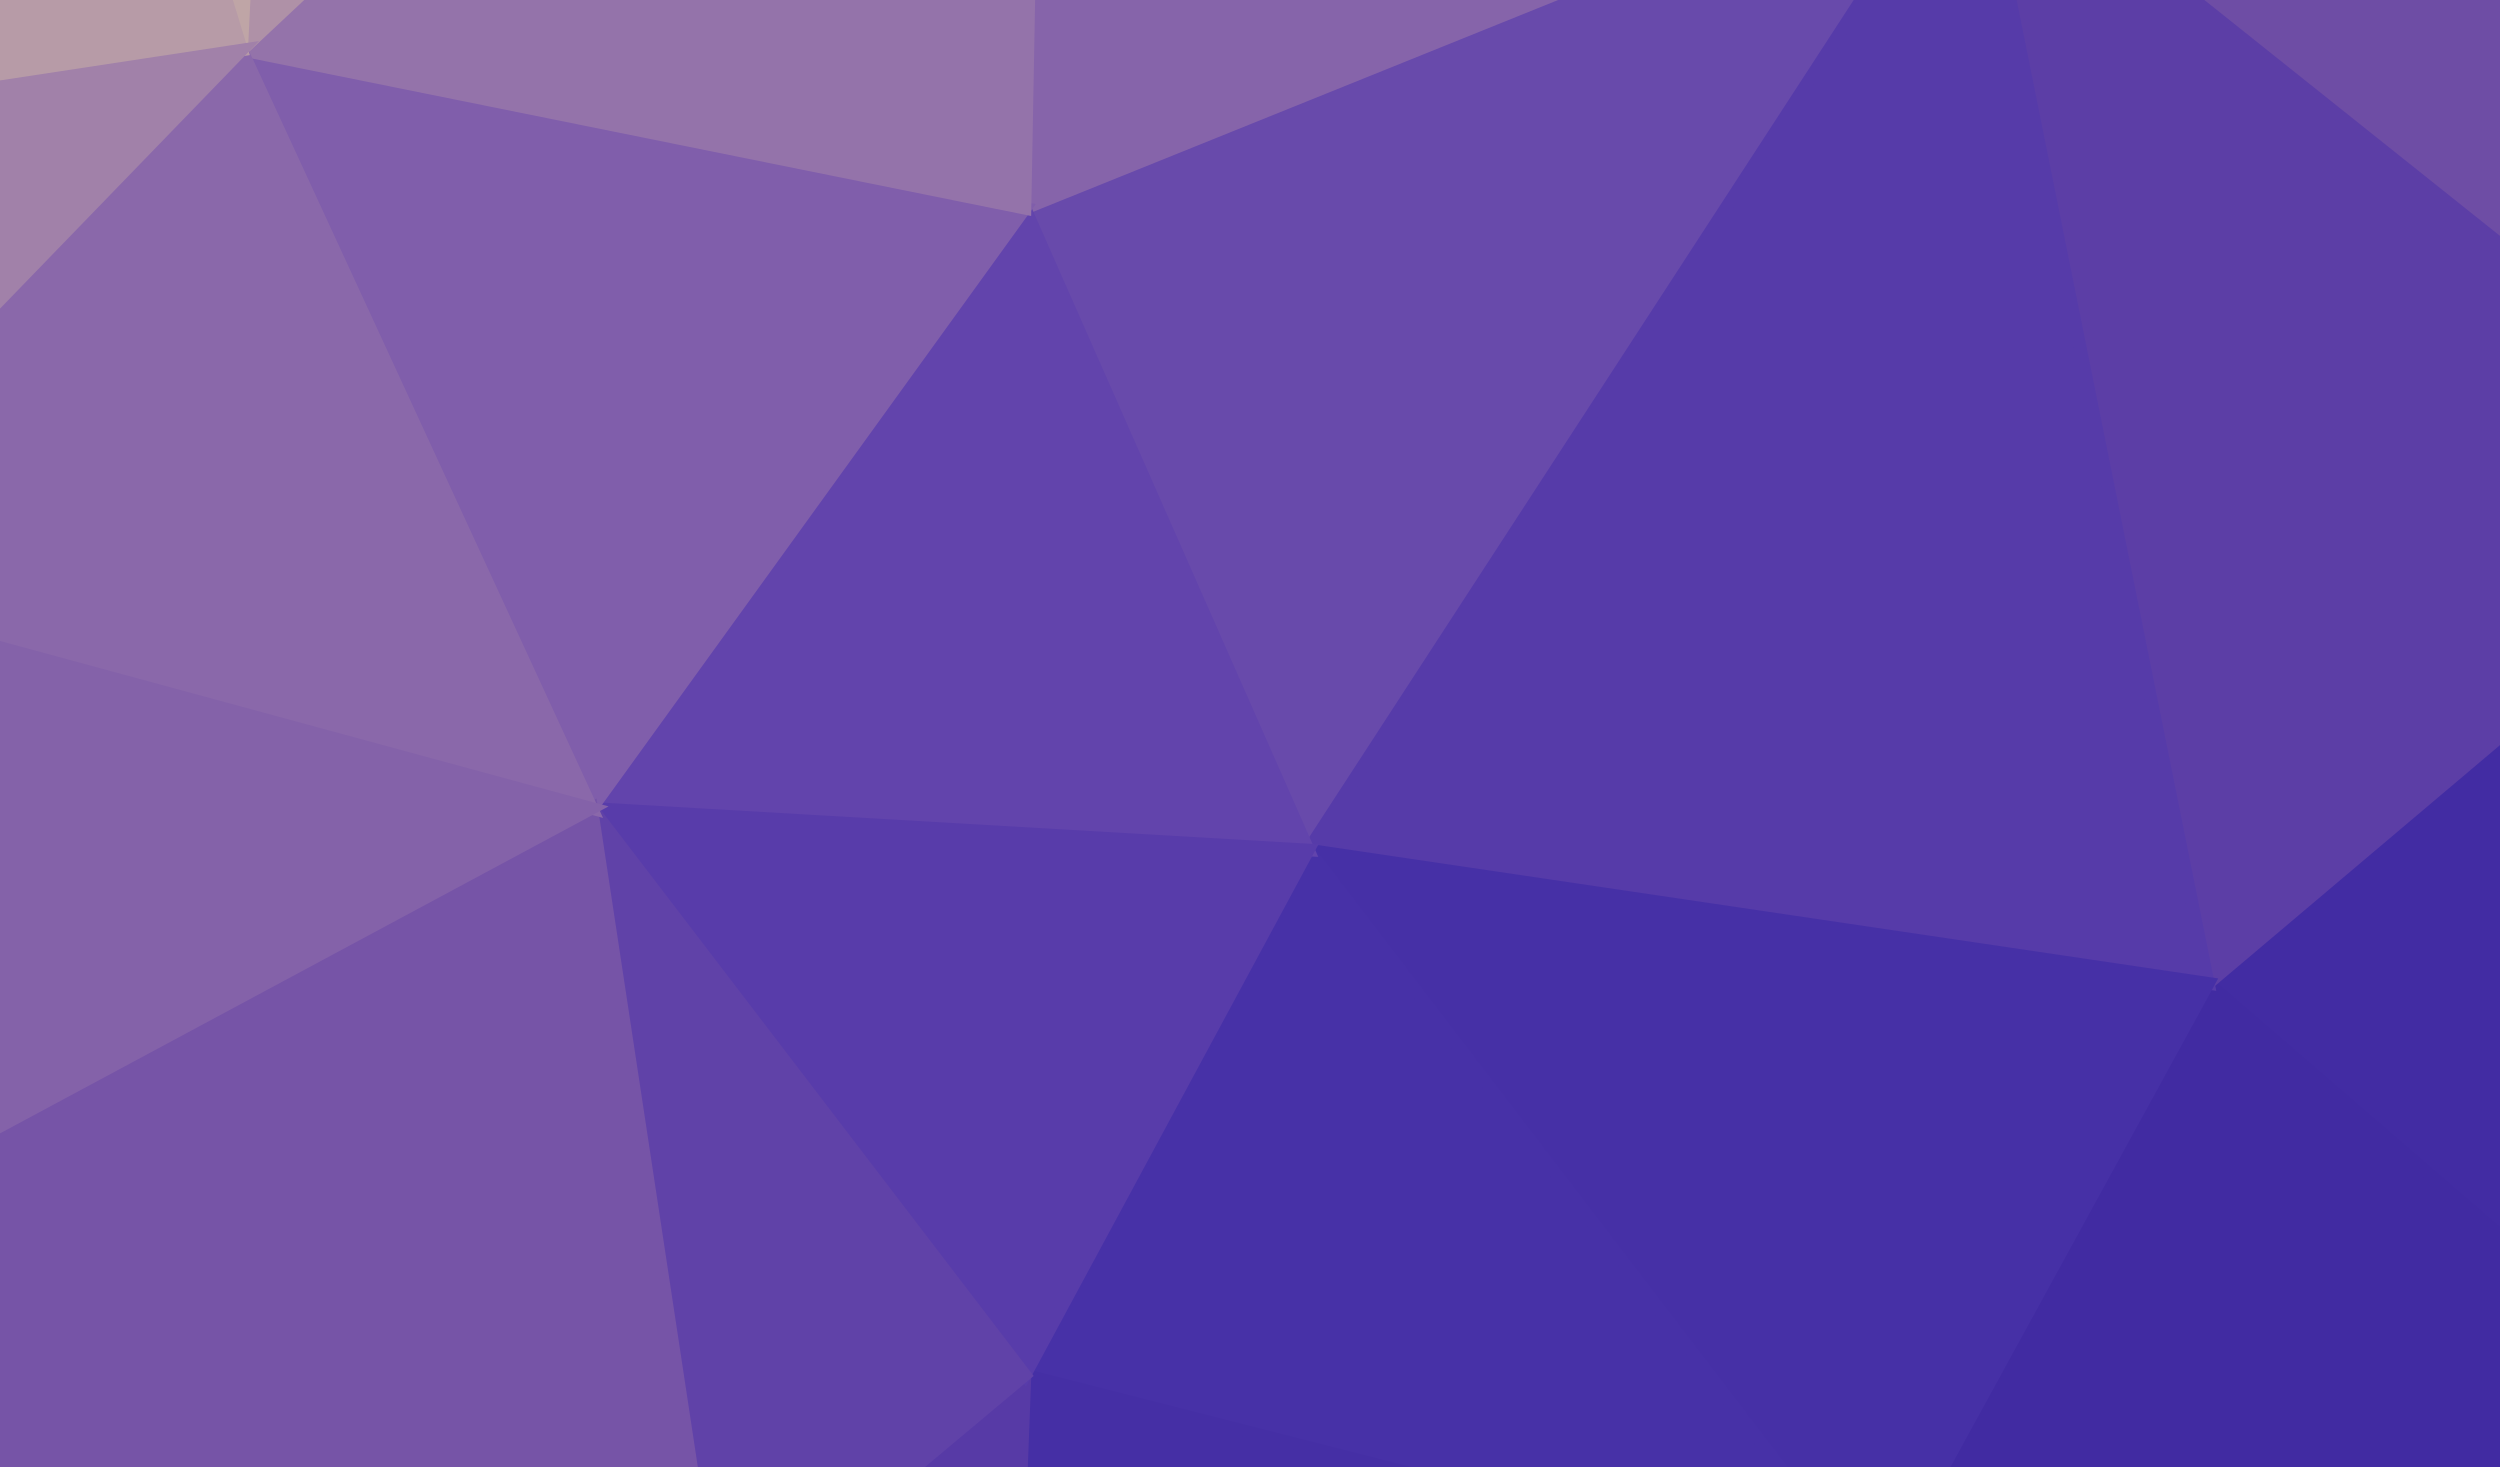
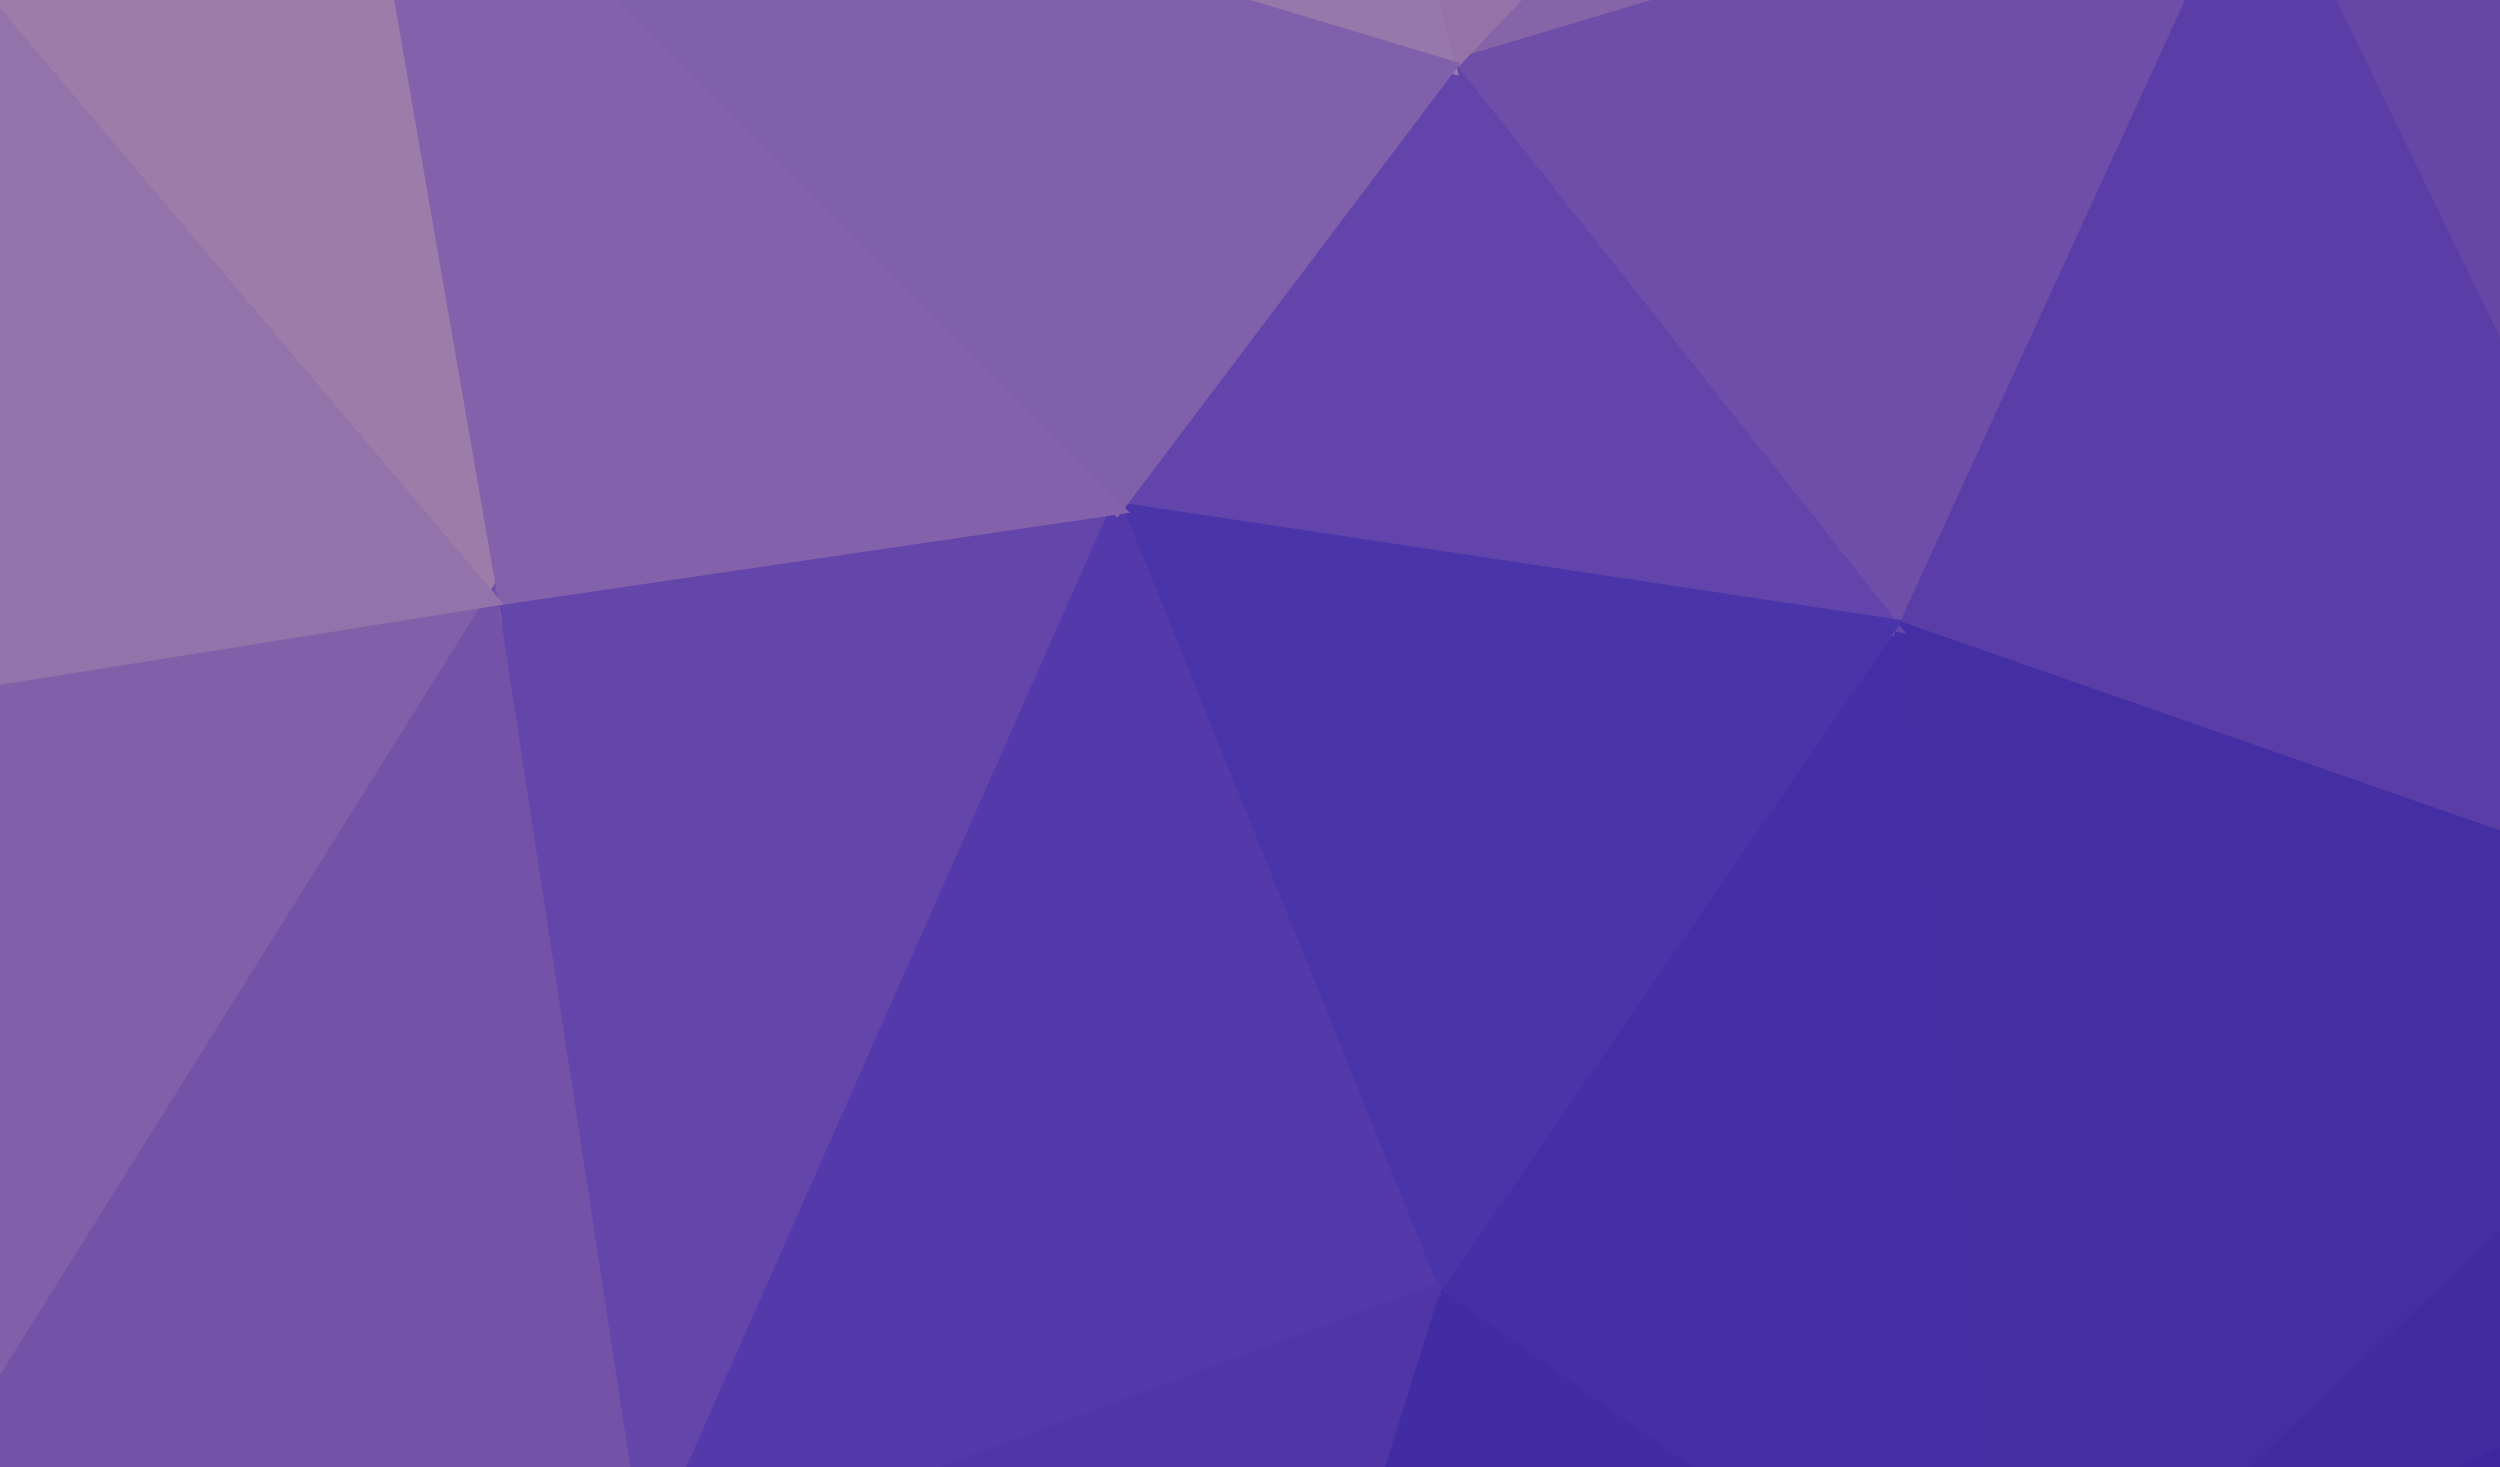
<svg xmlns="http://www.w3.org/2000/svg" width="300" height="176">
-   <path d="M35,-117L263,-113L312,-125Z" fill="#a98ba6" stroke="#a98ba6" stroke-width="1.51" />
-   <path d="M-10,-121L35,-117L312,-125Z" fill="#b69aa7" stroke="#b69aa7" stroke-width="1.51" />
-   <path d="M391,-94L354,6L414,10Z" fill="#7e5ba1" stroke="#7e5ba1" stroke-width="1.51" />
-   <path d="M414,10L336,58L419,100Z" fill="#5638a2" stroke="#5638a2" stroke-width="1.51" />
-   <path d="M419,100L360,200L439,162Z" fill="#3d279d" stroke="#3d279d" stroke-width="1.51" />
-   <path d="M414,10L419,100L439,162Z" fill="#402aa0" stroke="#402aa0" stroke-width="1.51" />
-   <path d="M343,260L226,274L439,253Z" fill="#3a249a" stroke="#3a249a" stroke-width="1.51" />
-   <path d="M439,162L360,200L439,253Z" fill="#3a249a" stroke="#3a249a" stroke-width="1.51" />
-   <path d="M360,200L343,260L439,253Z" fill="#39239a" stroke="#39239a" stroke-width="1.51" />
-   <path d="M354,6L336,58L414,10Z" fill="#6746a2" stroke="#6746a2" stroke-width="1.51" />
-   <path d="M336,58L360,200L419,100Z" fill="#412aa1" stroke="#412aa1" stroke-width="1.51" />
-   <path d="M336,58L265,118L360,200Z" fill="#422ca3" stroke="#422ca3" stroke-width="1.51" />
-   <path d="M312,-125L354,6L391,-94Z" fill="#926fa1" stroke="#926fa1" stroke-width="1.51" />
-   <path d="M35,-117L125,-84L263,-113Z" fill="#a889a8" stroke="#a889a8" stroke-width="1.51" />
-   <path d="M263,-113L237,-21L312,-125Z" fill="#9b7aa4" stroke="#9b7aa4" stroke-width="1.51" />
-   <path d="M312,-125L237,-21L354,6Z" fill="#8967a4" stroke="#8967a4" stroke-width="1.51" />
-   <path d="M225,191L343,260L360,200Z" fill="#3d279e" stroke="#3d279e" stroke-width="1.51" />
-   <path d="M265,118L225,191L360,200Z" fill="#412ba2" stroke="#412ba2" stroke-width="1.51" />
-   <path d="M120,244L-48,296L226,274Z" fill="#573aa1" stroke="#573aa1" stroke-width="1.51" />
-   <path d="M237,-21L336,58L354,6Z" fill="#6e4da5" stroke="#6e4da5" stroke-width="1.51" />
-   <path d="M225,191L226,274L343,260Z" fill="#3e289e" stroke="#3e289e" stroke-width="1.51" />
-   <path d="M237,-21L265,118L336,58Z" fill="#5c3ea6" stroke="#5c3ea6" stroke-width="1.51" />
-   <path d="M123,25L157,102L237,-21Z" fill="#684aab" stroke="#684aab" stroke-width="1.51" />
-   <path d="M125,-84L237,-21L263,-113Z" fill="#9776a7" stroke="#9776a7" stroke-width="1.51" />
-   <path d="M237,-21L157,102L265,118Z" fill="#563ba9" stroke="#563ba9" stroke-width="1.51" />
-   <path d="M157,102L225,191L265,118Z" fill="#4630a6" stroke="#4630a6" stroke-width="1.51" />
-   <path d="M157,102L123,165L225,191Z" fill="#4731a7" stroke="#4731a7" stroke-width="1.51" />
-   <path d="M225,191L120,244L226,274Z" fill="#412ba2" stroke="#412ba2" stroke-width="1.51" />
-   <path d="M125,-84L123,25L237,-21Z" fill="#8664aa" stroke="#8664aa" stroke-width="1.51" />
-   <path d="M123,165L120,244L225,191Z" fill="#452fa5" stroke="#452fa5" stroke-width="1.51" />
-   <path d="M55,235L-48,296L120,244Z" fill="#6d4ba2" stroke="#6d4ba2" stroke-width="1.51" />
-   <path d="M86,196L120,244L123,165Z" fill="#573aa6" stroke="#573aa6" stroke-width="1.51" />
-   <path d="M123,25L71,97L157,102Z" fill="#6244ac" stroke="#6244ac" stroke-width="1.51" />
-   <path d="M71,97L123,165L157,102Z" fill="#583caa" stroke="#583caa" stroke-width="1.51" />
-   <path d="M71,97L86,196L123,165Z" fill="#6042a8" stroke="#6042a8" stroke-width="1.51" />
-   <path d="M29,6L71,97L123,25Z" fill="#805eab" stroke="#805eab" stroke-width="1.51" />
-   <path d="M29,6L123,25L125,-84Z" fill="#9473aa" stroke="#9473aa" stroke-width="1.51" />
-   <path d="M35,-117L29,6L125,-84Z" fill="#af91a7" stroke="#af91a7" stroke-width="1.51" />
-   <path d="M86,196L55,235L120,244Z" fill="#5f3fa4" stroke="#5f3fa4" stroke-width="1.51" />
-   <path d="M71,97L-63,169L86,196Z" fill="#7654a7" stroke="#7654a7" stroke-width="1.51" />
-   <path d="M-63,169L55,235L86,196Z" fill="#7553a5" stroke="#7553a5" stroke-width="1.51" />
-   <path d="M-10,-121L29,6L35,-117Z" fill="#bfa5a6" stroke="#bfa5a6" stroke-width="1.51" />
-   <path d="M29,6L-32,69L71,97Z" fill="#8a68aa" stroke="#8a68aa" stroke-width="1.51" />
-   <path d="M-32,69L-63,169L71,97Z" fill="#8462a9" stroke="#8462a9" stroke-width="1.51" />
-   <path d="M-63,169L-48,296L55,235Z" fill="#825fa2" stroke="#825fa2" stroke-width="1.51" />
-   <path d="M-10,-121L-63,20L29,6Z" fill="#b79ba7" stroke="#b79ba7" stroke-width="1.51" />
-   <path d="M-105,-8L-63,20L-10,-121Z" fill="#c4aba5" stroke="#c4aba5" stroke-width="1.51" />
-   <path d="M-63,20L-32,69L29,6Z" fill="#a181a9" stroke="#a181a9" stroke-width="1.51" />
-   <path d="M-101,-117L-105,-8L-10,-121Z" fill="#d7c4a1" stroke="#d7c4a1" stroke-width="1.51" />
-   <path d="M-146,170L-136,299L-63,169Z" fill="#9f7ea2" stroke="#9f7ea2" stroke-width="1.51" />
-   <path d="M-63,169L-136,299L-48,296Z" fill="#9371a0" stroke="#9371a0" stroke-width="1.51" />
-   <path d="M-63,20L-151,55L-32,69Z" fill="#ab8da8" stroke="#ab8da8" stroke-width="1.51" />
-   <path d="M-151,55L-63,169L-32,69Z" fill="#9b7ba9" stroke="#9b7ba9" stroke-width="1.51" />
-   <path d="M-151,55L-146,170L-63,169Z" fill="#a484a6" stroke="#a484a6" stroke-width="1.51" />
-   <path d="M-105,-8L-151,55L-63,20Z" fill="#bba0a6" stroke="#bba0a6" stroke-width="1.51" />
-   <path d="M-151,55L-105,-8L-101,-117Z" fill="#ceb9a3" stroke="#ceb9a3" stroke-width="1.51" />
+   <path d="M131,286L-114,294L339,300Z" fill="#4e32a0" stroke="#4e32a0" stroke-width="1.51" />
+   <path d="M354,-6L336,113L430,112Z" fill="#4c32a2" stroke="#4c32a2" stroke-width="1.51" />
+   <path d="M430,112L401,190L432,242Z" fill="#3b259b" stroke="#3b259b" stroke-width="1.51" />
+   <path d="M-12,-112L141,-115L441,-122Z" fill="#a98aa6" stroke="#a98aa6" stroke-width="1.51" />
+   <path d="M141,-115L304,-104L441,-122Z" fill="#a485a2" stroke="#a485a2" stroke-width="1.51" />
+   <path d="M304,-104L354,-6L441,-122Z" fill="#9471a0" stroke="#9471a0" stroke-width="1.51" />
+   <path d="M441,-122L354,-6L444,-30Z" fill="#88659f" stroke="#88659f" stroke-width="1.51" />
+   <path d="M354,-6L430,112L444,-30Z" fill="#6544a1" stroke="#6544a1" stroke-width="1.51" />
+   <path d="M430,112L432,242L444,-30Z" fill="#3f299f" stroke="#3f299f" stroke-width="1.51" />
+   <path d="M353,146L401,190L430,112Z" fill="#3e289e" stroke="#3e289e" stroke-width="1.51" />
+   <path d="M401,190L339,300L432,242Z" fill="#382299" stroke="#382299" stroke-width="1.51" />
+   <path d="M336,113L353,146L430,112Z" fill="#402aa1" stroke="#402aa1" stroke-width="1.51" />
+   <path d="M240,203L339,300L353,146Z" fill="#3e279e" stroke="#3e279e" stroke-width="1.51" />
+   <path d="M353,146L339,300L401,190Z" fill="#3c259c" stroke="#3c259c" stroke-width="1.51" />
+   <path d="M141,-115L265,-88L304,-104Z" fill="#a282a5" stroke="#a282a5" stroke-width="1.51" />
+   <path d="M271,-21L227,75L336,113Z" fill="#5a3da6" stroke="#5a3da6" stroke-width="1.51" />
+   <path d="M212,237L131,286L339,300Z" fill="#3e289e" stroke="#3e289e" stroke-width="1.51" />
+   <path d="M336,113L240,203L353,146Z" fill="#412ba1" stroke="#412ba1" stroke-width="1.51" />
+   <path d="M271,-21L336,113L354,-6Z" fill="#6747a5" stroke="#6747a5" stroke-width="1.51" />
+   <path d="M304,-104L271,-21L354,-6Z" fill="#8865a4" stroke="#8865a4" stroke-width="1.51" />
+   <path d="M265,-88L271,-21L304,-104Z" fill="#9472a4" stroke="#9472a4" stroke-width="1.51" />
+   <path d="M227,75L240,203L336,113Z" fill="#442ea4" stroke="#442ea4" stroke-width="1.51" />
+   <path d="M240,203L212,237L339,300Z" fill="#3e289e" stroke="#3e289e" stroke-width="1.51" />
+   <path d="M-34,269L-114,294L131,286Z" fill="#7b589f" stroke="#7b589f" stroke-width="1.51" />
+   <path d="M227,75L172,155L240,203Z" fill="#452fa6" stroke="#452fa6" stroke-width="1.51" />
+   <path d="M265,-88L174,8L271,-21Z" fill="#8664a7" stroke="#8664a7" stroke-width="1.51" />
+   <path d="M174,8L227,75L271,-21Z" fill="#6e4ea8" stroke="#6e4ea8" stroke-width="1.51" />
+   <path d="M141,-115L174,8L265,-88Z" fill="#9573a8" stroke="#9573a8" stroke-width="1.51" />
+   <path d="M172,155L212,237L240,203Z" fill="#432ca3" stroke="#432ca3" stroke-width="1.51" />
+   <path d="M174,8L134,61L227,75Z" fill="#6244ab" stroke="#6244ab" stroke-width="1.51" />
+   <path d="M134,61L172,155L227,75Z" fill="#4a34aa" stroke="#4a34aa" stroke-width="1.51" />
+   <path d="M172,155L131,286L212,237Z" fill="#422ca3" stroke="#422ca3" stroke-width="1.51" />
+   <path d="M59,255L-34,269L131,286Z" fill="#6948a1" stroke="#6948a1" stroke-width="1.51" />
+   <path d="M59,72L77,190L134,61Z" fill="#6446ab" stroke="#6446ab" stroke-width="1.51" />
+   <path d="M-12,-112L45,-87L141,-115Z" fill="#bfa4a6" stroke="#bfa4a6" stroke-width="1.51" />
+   <path d="M45,-87L41,-32L141,-115Z" fill="#b092a7" stroke="#b092a7" stroke-width="1.51" />
+   <path d="M134,61L77,190L172,155Z" fill="#5339a9" stroke="#5339a9" stroke-width="1.51" />
+   <path d="M77,190L131,286L172,155Z" fill="#4f35a5" stroke="#4f35a5" stroke-width="1.51" />
+   <path d="M141,-115L41,-32L174,8Z" fill="#9877aa" stroke="#9877aa" stroke-width="1.51" />
+   <path d="M41,-32L134,61L174,8Z" fill="#805fab" stroke="#805fab" stroke-width="1.51" />
+   <path d="M77,190L59,255L131,286Z" fill="#5d3ea3" stroke="#5d3ea3" stroke-width="1.51" />
+   <path d="M41,-32L59,72L134,61Z" fill="#8361ab" stroke="#8361ab" stroke-width="1.51" />
+   <path d="M41,-32L-17,-18L59,72Z" fill="#9d7ca9" stroke="#9d7ca9" stroke-width="1.51" />
+   <path d="M-35,87L-21,200L59,72Z" fill="#815fa9" stroke="#815fa9" stroke-width="1.51" />
+   <path d="M-21,200L59,255L77,190Z" fill="#714fa4" stroke="#714fa4" stroke-width="1.51" />
+   <path d="M59,72L-21,200L77,190Z" fill="#7452a7" stroke="#7452a7" stroke-width="1.51" />
+   <path d="M-17,-18L-35,87L59,72Z" fill="#9473aa" stroke="#9473aa" stroke-width="1.51" />
+   <path d="M-21,200L-34,269L59,255Z" fill="#7b58a2" stroke="#7b58a2" stroke-width="1.51" />
+   <path d="M-17,-18L41,-32L45,-87Z" fill="#b295a7" stroke="#b295a7" stroke-width="1.51" />
+   <path d="M-12,-112L-17,-18L45,-87Z" fill="#c0a7a5" stroke="#c0a7a5" stroke-width="1.51" />
+   <path d="M-104,79L-139,186L-35,87Z" fill="#9d7da8" stroke="#9d7da8" stroke-width="1.51" />
+   <path d="M-35,87L-139,186L-21,200Z" fill="#9371a6" stroke="#9371a6" stroke-width="1.51" />
+   <path d="M-104,79L-35,87L-17,-18Z" fill="#a283a9" stroke="#a283a9" stroke-width="1.51" />
+   <path d="M-134,1L-104,79L-17,-18Z" fill="#b69aa7" stroke="#b69aa7" stroke-width="1.51" />
+   <path d="M-126,-105L-134,1L-17,-18Z" fill="#ceb8a3" stroke="#ceb8a3" stroke-width="1.51" />
+   <path d="M-126,-105L-17,-18L-12,-112Z" fill="#d1bca3" stroke="#d1bca3" stroke-width="1.51" />
+   <path d="M-139,186L-34,269L-21,200Z" fill="#906ea2" stroke="#906ea2" stroke-width="1.51" />
+   <path d="M-139,186L-114,294L-34,269Z" fill="#9775a0" stroke="#9775a0" stroke-width="1.51" />
+   <path d="M-134,1L-139,186L-104,79Z" fill="#a889a8" stroke="#a889a8" stroke-width="1.51" />
</svg>
